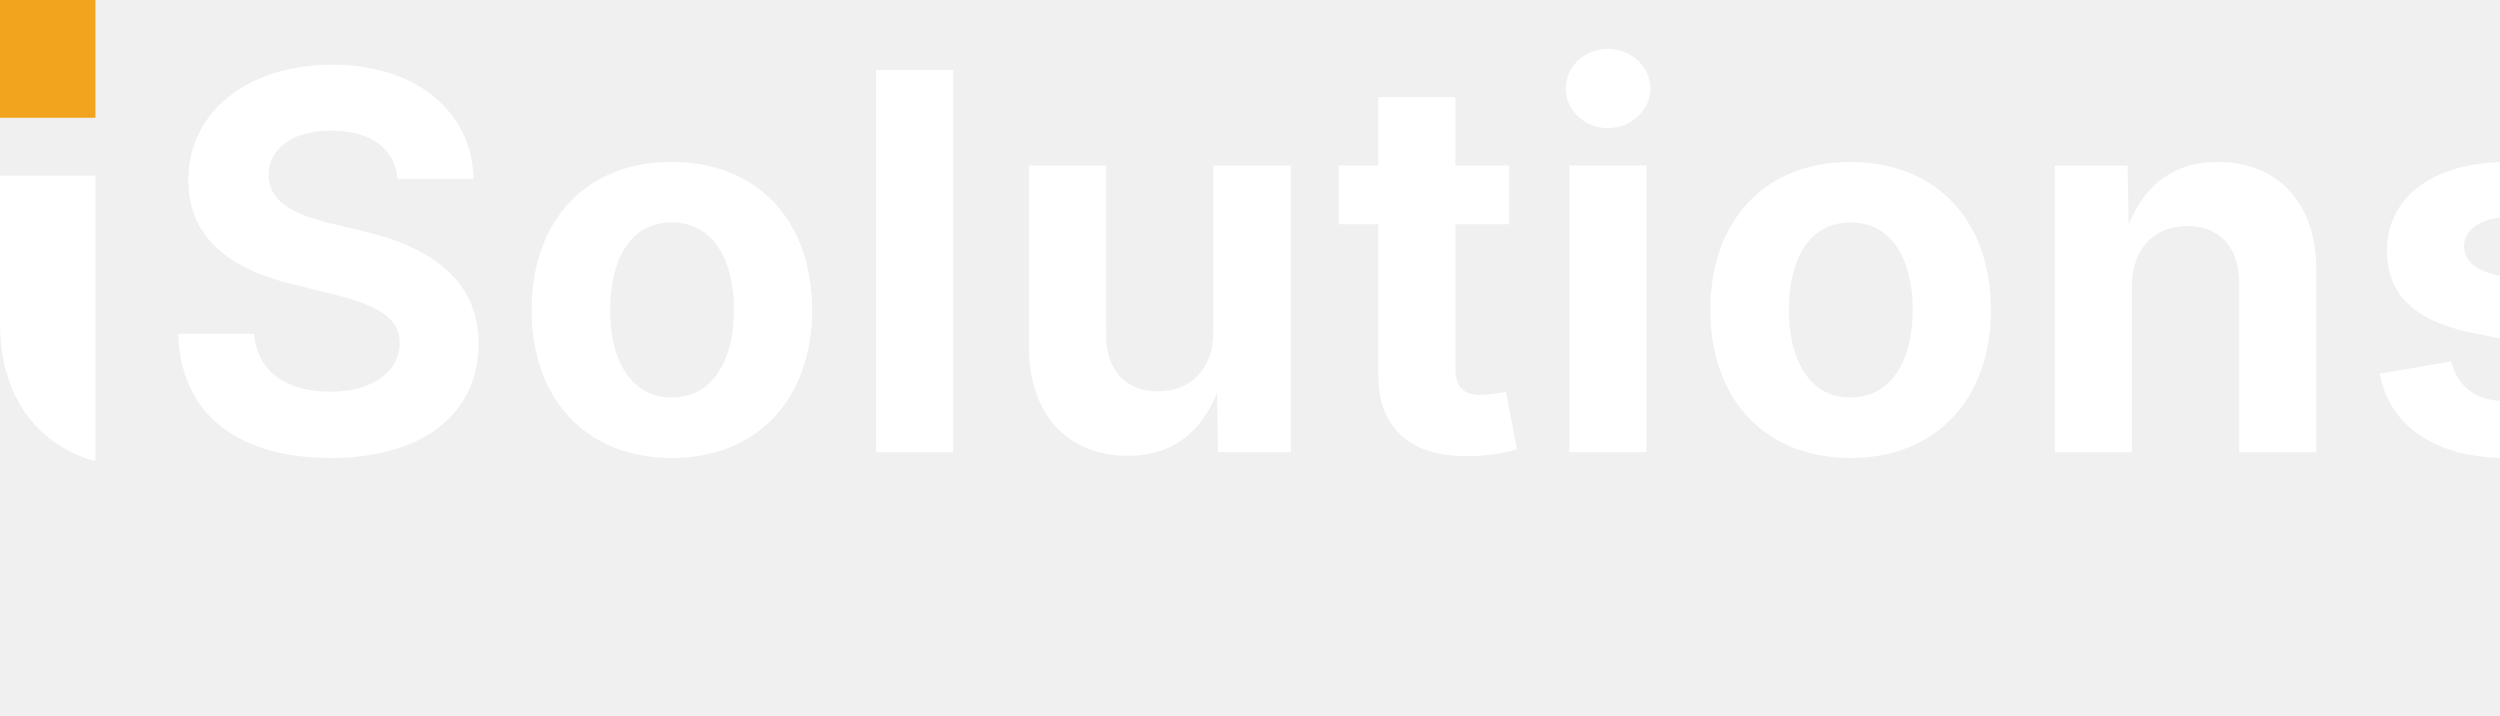
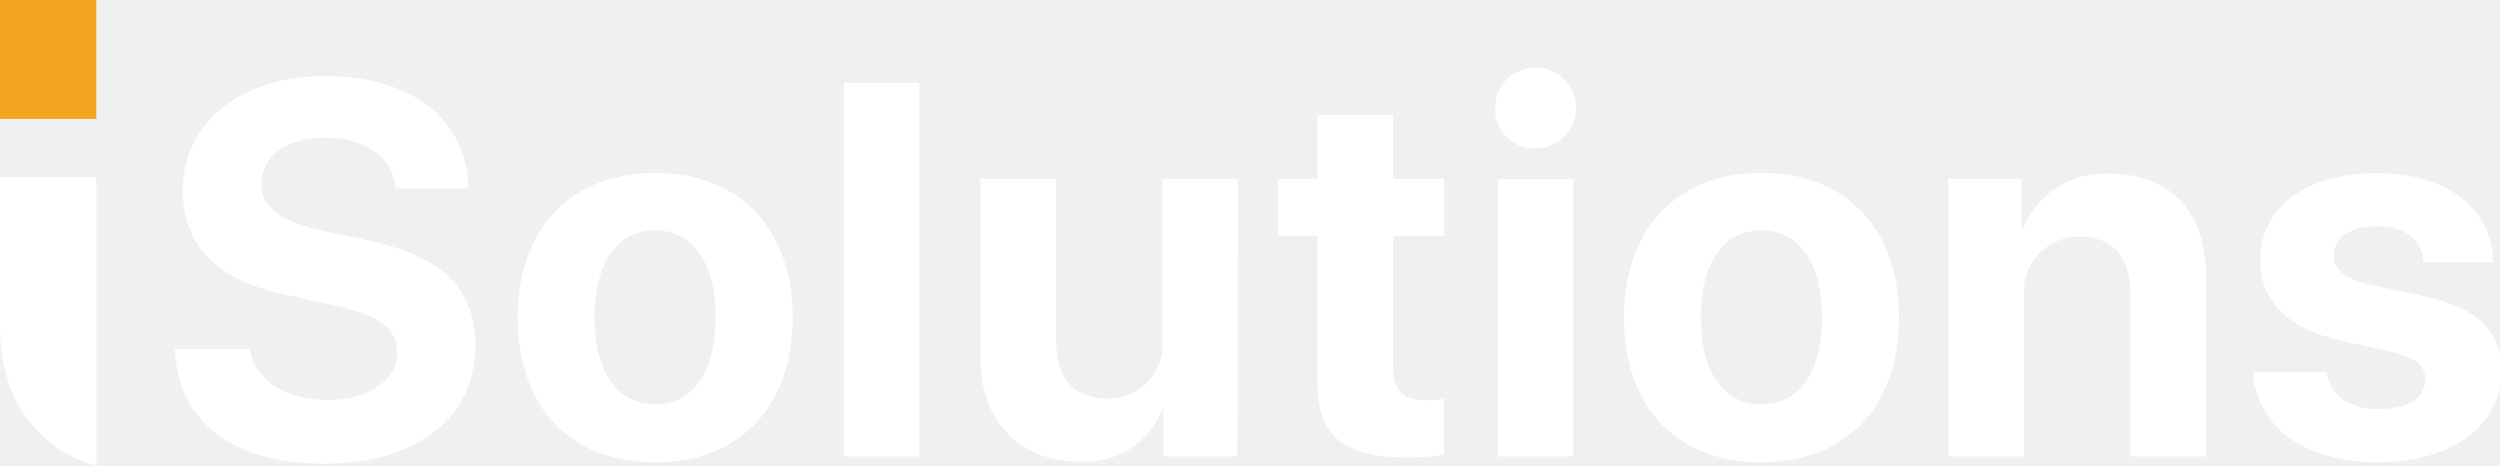
- <svg xmlns="http://www.w3.org/2000/svg" viewBox="0 0 108.47 31.06">
+ <svg xmlns="http://www.w3.org/2000/svg" viewBox="0 0 107.45 20">
  <defs>
-     <style>.cls-1{fill:#f2a41e;}.cls-2,.cls-3{fill:#fff;}.cls-3{font-size:22.79px;font-family:SFProDisplay-Bold, SF Pro Display;font-weight:700;letter-spacing:0.02em;}</style>
+     <style>
+       .cls-1{fill:#f2a41e;}.cls-2{fill:#fff;}
+     </style>
  </defs>
  <g id="Layer_2" data-name="Layer 2">
    <g id="Layer_1-2" data-name="Layer 1">
-       <rect class="cls-1" width="4.14" height="5.11" />
-       <path class="cls-2" d="M4.14,20S0,19.22,0,14V7.62H4.14Z" />
-       <text class="cls-3" transform="translate(6.78 19.62)">Solutions</text>
+       <path class="cls-1" d="M0 0h4.14v5.11H0z" />
+       <path class="cls-2" d="M4.14 20S0 19.22 0 14V7.62h4.14zM10.75 15c.16 1.32 1.54 2.19 3.32 2.19s3-.86 3-2-.77-1.62-2.7-2.06l-2.09-.46c-3-.63-4.42-2.14-4.42-4.48 0-3 2.56-4.92 6.14-4.92 3.74 0 6.08 1.92 6.14 4.83H17c-.11-1.36-1.3-2.18-3-2.18s-2.77.79-2.77 2c0 1 .78 1.55 2.63 2l1.95.41c3.21.69 4.62 2.07 4.62 4.52 0 3.11-2.53 5.08-6.51 5.08s-6.3-1.87-6.4-4.93zM22.25 13.64c0-3.86 2.34-6.21 5.91-6.21s5.91 2.34 5.91 6.21-2.3 6.23-5.91 6.23-5.91-2.31-5.91-6.23zm8.51 0c0-2.37-1-3.74-2.6-3.74s-2.61 1.37-2.61 3.74 1 3.74 2.61 3.74 2.6-1.38 2.6-3.73zM36.27 3.56h3.25v16.06h-3.25zM53.18 19.62H50v-2.15a3.54 3.54 0 0 1-3.57 2.37c-2.58 0-4.29-1.68-4.29-4.46V7.69h3.25v7c0 1.59.79 2.44 2.22 2.44a2.33 2.33 0 0 0 2.35-2.61V7.69h3.25zM59.87 4.94v2.75h2.2v2.45h-2.2v5.71c0 .91.45 1.35 1.4 1.35a5.27 5.27 0 0 0 .79-.06v2.39a7.48 7.48 0 0 1-1.55.13c-2.8 0-3.89-.93-3.89-3.26v-6.26h-1.68V7.69h1.68V4.94zM64.26 4.7A1.74 1.74 0 1 1 66 6.38a1.68 1.68 0 0 1-1.74-1.68zm.11 3h3.25v11.92h-3.25zM69.8 13.64c0-3.86 2.34-6.21 5.91-6.21s5.91 2.34 5.91 6.21-2.3 6.23-5.91 6.23-5.91-2.31-5.91-6.23zm8.51 0c0-2.37-1-3.74-2.6-3.74s-2.61 1.37-2.61 3.74 1 3.74 2.61 3.74 2.6-1.38 2.6-3.73zM83.74 7.69h3.14v2.13h.07a3.77 3.77 0 0 1 3.73-2.35c2.65 0 4.14 1.67 4.14 4.46v7.69h-3.26v-7c0-1.56-.73-2.45-2.19-2.45A2.36 2.36 0 0 0 87 12.78v6.84h-3.26zM102.16 7.44c3 0 4.94 1.51 5 3.83h-3c-.07-1-.83-1.55-2-1.55s-1.86.51-1.86 1.28c0 .59.51 1 1.56 1.23l2.28.49c2.39.53 3.36 1.48 3.36 3.26 0 2.35-2.16 3.89-5.31 3.89S97 18.34 96.83 16H100c.16 1 .95 1.58 2.24 1.58s2-.49 2-1.27c0-.6-.4-.93-1.47-1.19l-2.2-.49c-2.26-.51-3.42-1.69-3.42-3.45-.02-2.25 1.95-3.74 5.01-3.74z" />
    </g>
  </g>
</svg>
